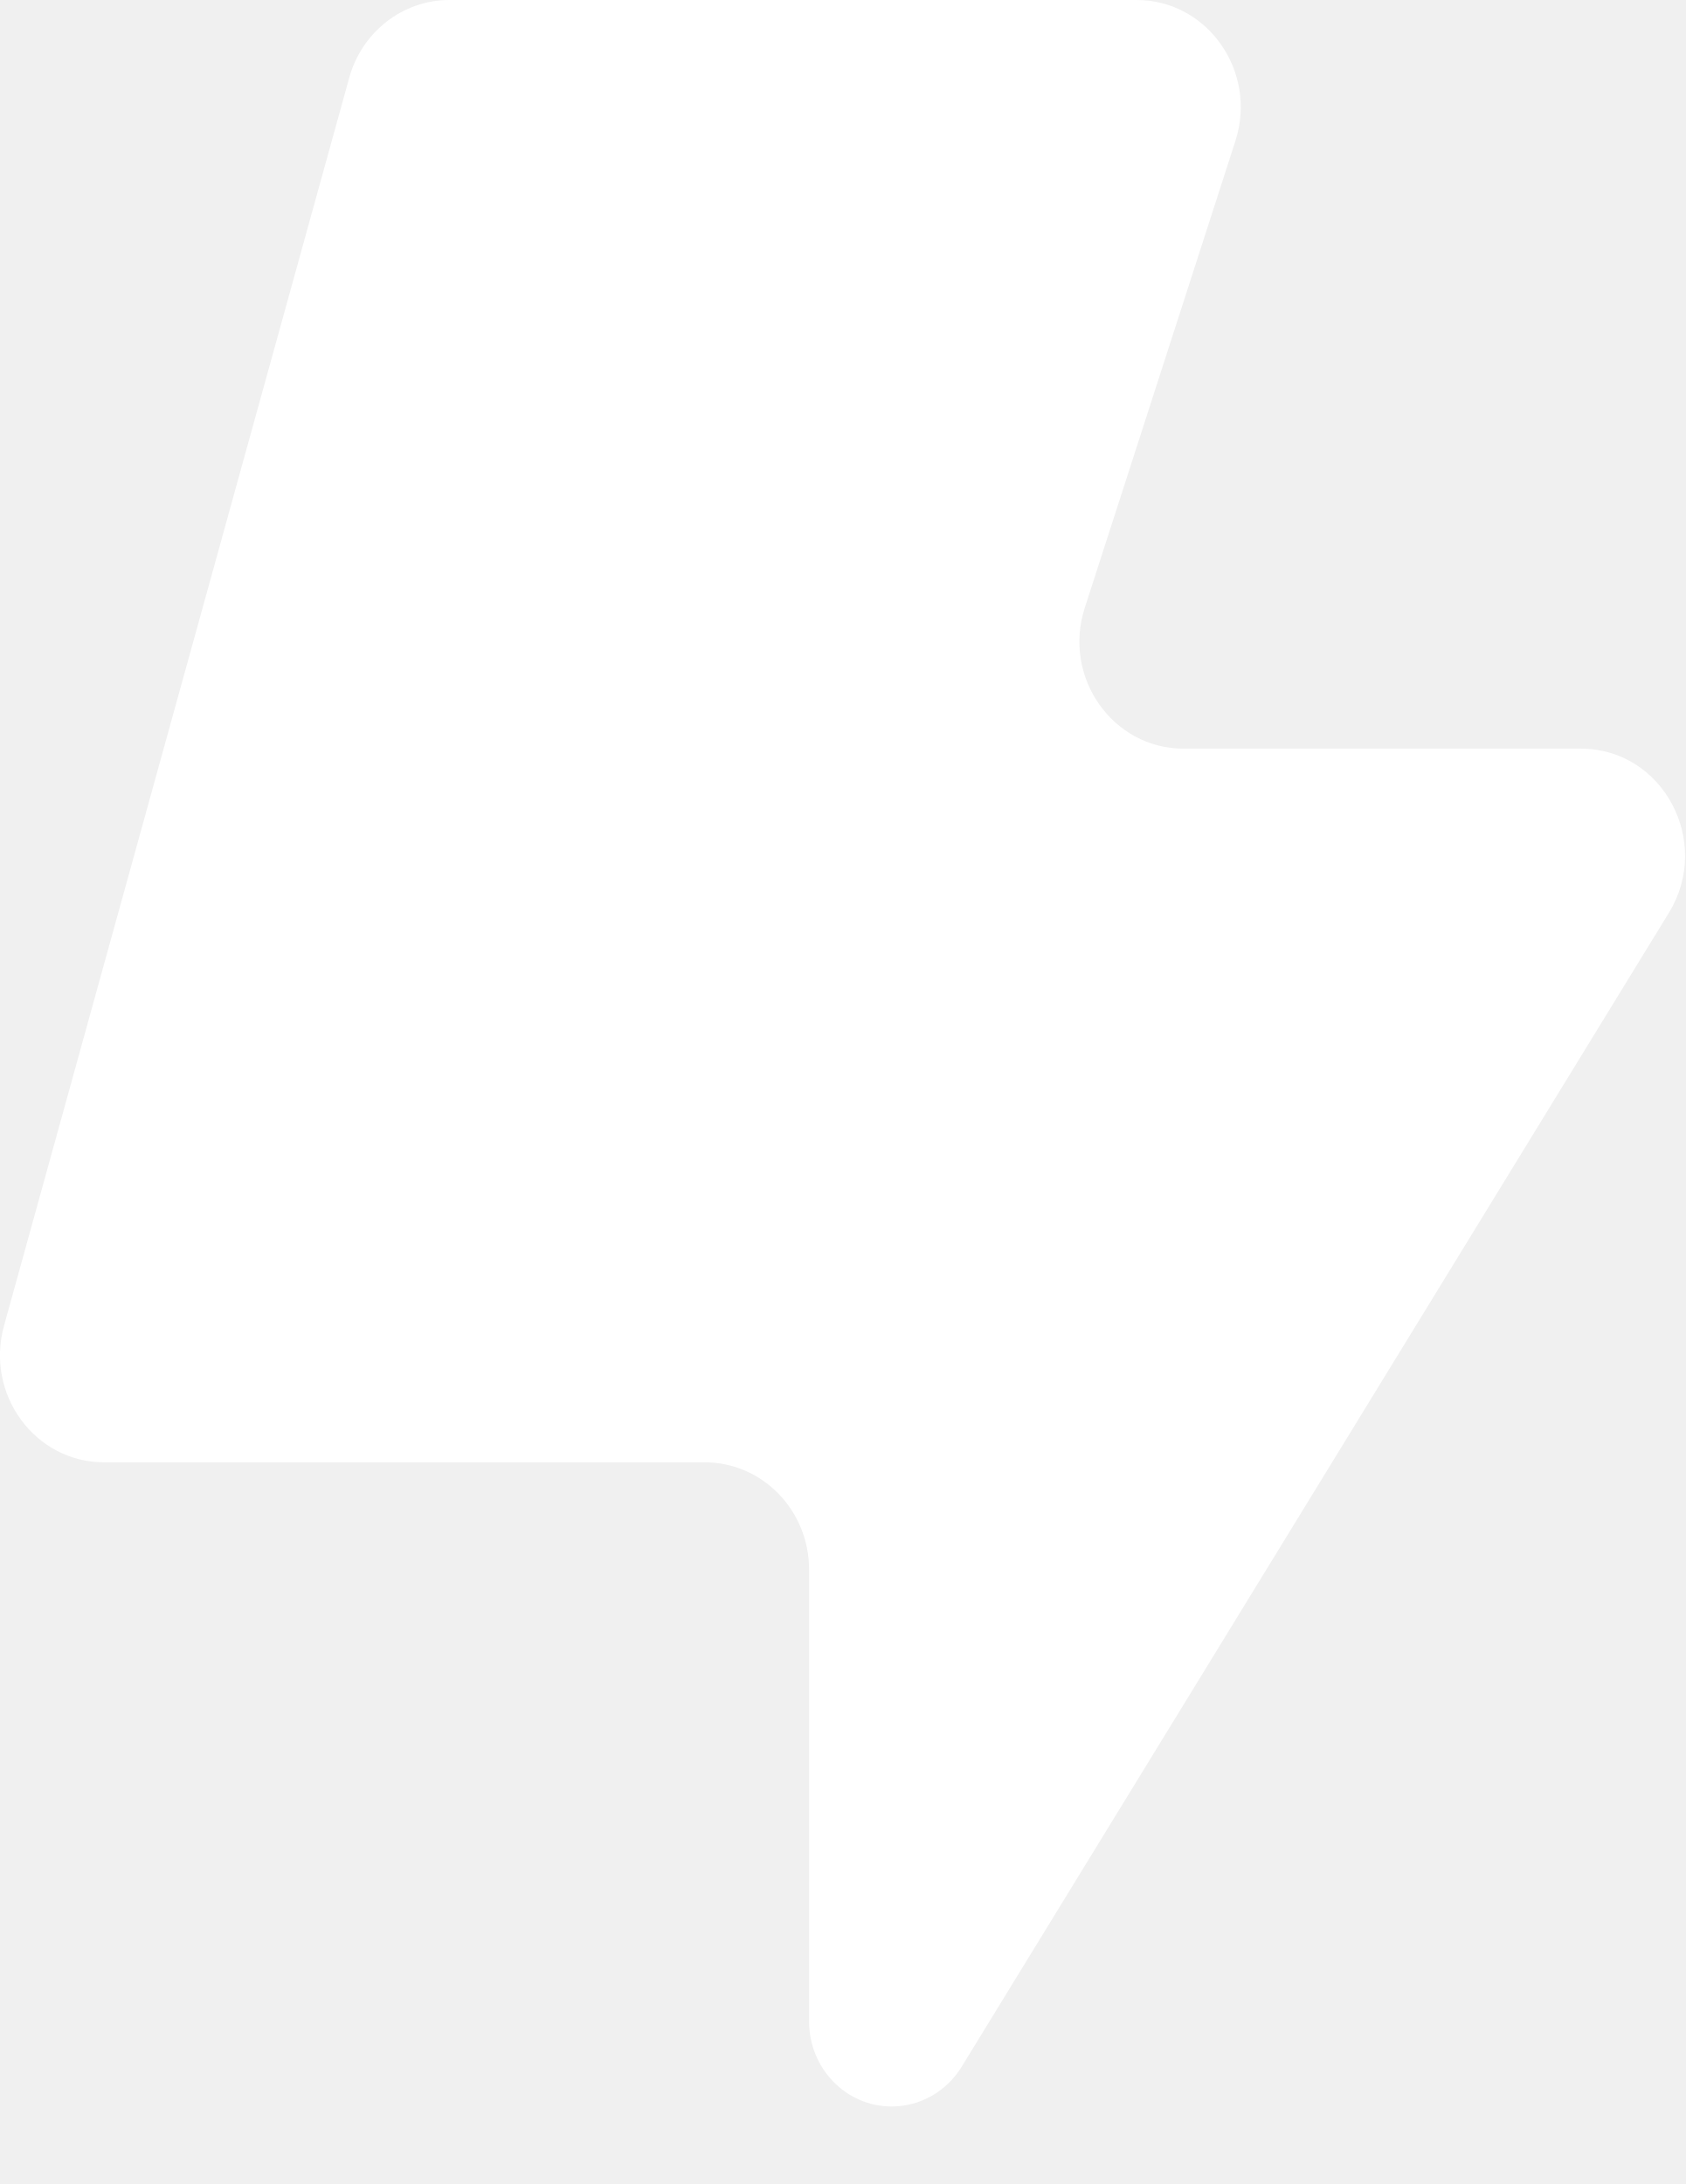
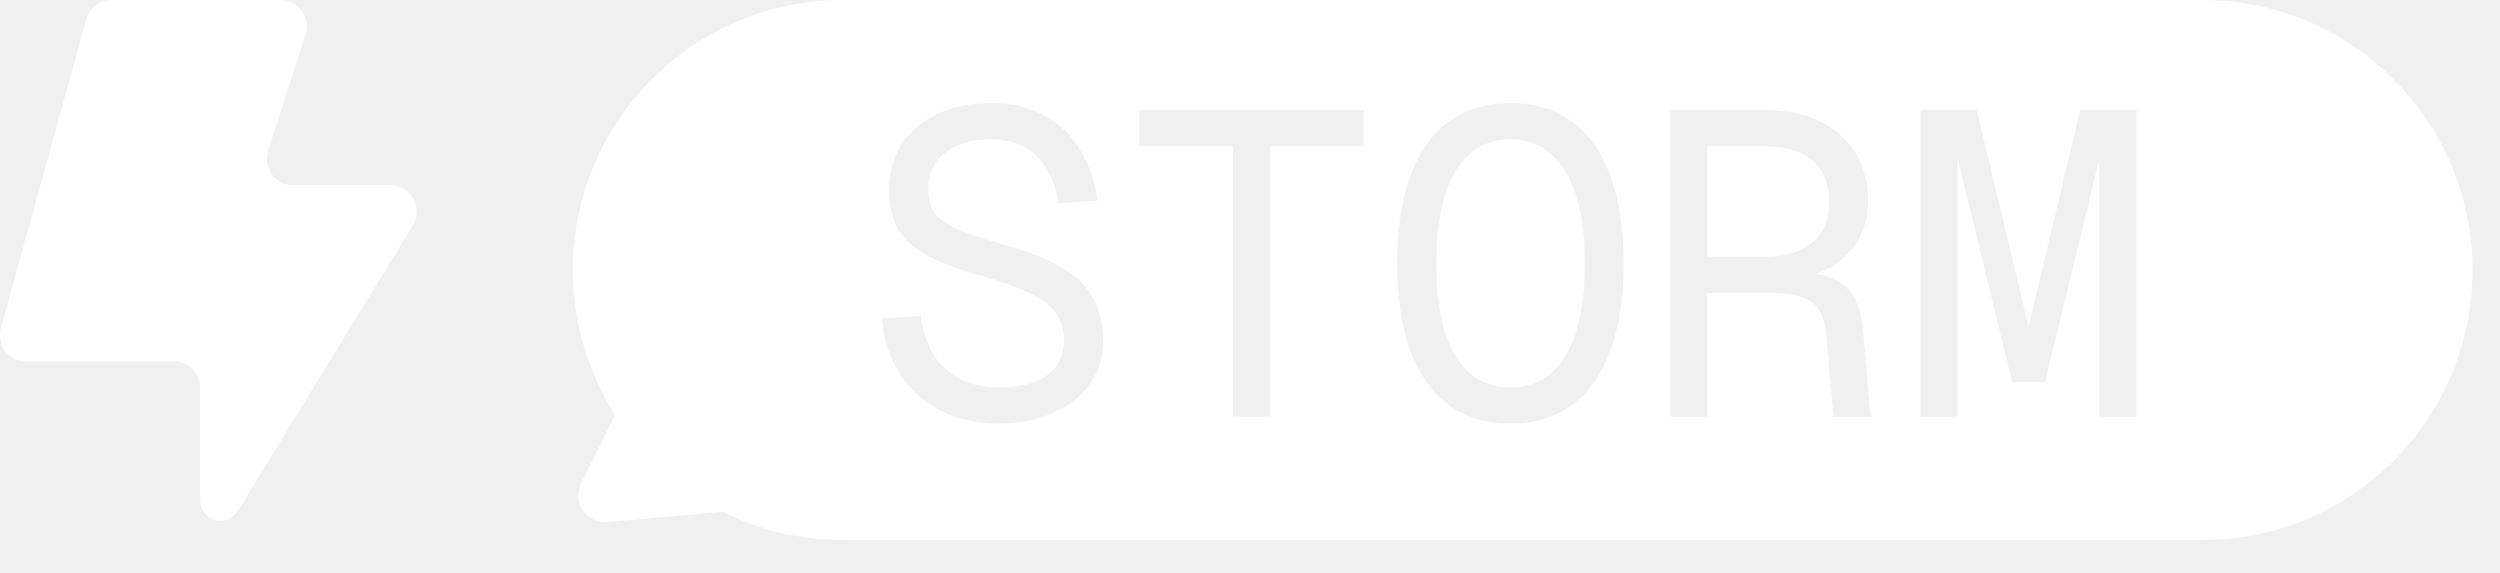
- <svg xmlns="http://www.w3.org/2000/svg" width="8" height="10.368" viewBox="0 0 8 10.368" fill="none">
-   <path d="M5.396 0C5.733 0 5.971 0.34 5.865 0.669L5.15 2.885C5.043 3.214 5.282 3.554 5.618 3.554H7.505C7.894 3.554 8.13 3.995 7.923 4.333L4.565 9.812C4.493 9.929 4.368 10 4.233 10C4.016 10 3.841 9.819 3.841 9.596V7.451C3.841 7.17 3.619 6.942 3.346 6.942H0.494C0.166 6.942 -0.071 6.619 0.019 6.294L1.658 0.369C1.718 0.151 1.913 0 2.133 0H5.396Z" fill="white" />
+ <svg xmlns="http://www.w3.org/2000/svg" width="48" height="11" viewBox="0 0 48 11" fill="none">
+   <path d="M42.288 0C45.151 4.53529e-05 47.471 2.321 47.472 5.184C47.472 8.047 45.151 10.368 42.288 10.368H16.184C15.353 10.368 14.568 10.172 13.872 9.824L11.668 10.024C11.264 10.061 10.976 9.64 11.157 9.276L11.81 7.968C11.298 7.164 11 6.208 11 5.184C11 2.321 13.321 0 16.184 0H42.288ZM19.03 1.979C18.627 1.979 18.277 2.051 17.984 2.194C17.692 2.333 17.465 2.529 17.305 2.783C17.15 3.032 17.072 3.322 17.072 3.653C17.072 3.946 17.128 4.193 17.238 4.392C17.354 4.591 17.537 4.759 17.786 4.897C18.041 5.036 18.372 5.163 18.781 5.279C19.24 5.406 19.586 5.531 19.818 5.652C20.056 5.774 20.216 5.907 20.299 6.051C20.387 6.189 20.432 6.352 20.432 6.54C20.432 6.728 20.382 6.891 20.282 7.029C20.188 7.162 20.047 7.265 19.859 7.337C19.672 7.403 19.439 7.436 19.163 7.436C18.887 7.436 18.643 7.383 18.433 7.278C18.228 7.173 18.059 7.018 17.927 6.813C17.8 6.609 17.716 6.36 17.678 6.067L16.932 6.117C16.965 6.515 17.078 6.867 17.271 7.171C17.465 7.469 17.722 7.705 18.043 7.876C18.364 8.047 18.732 8.133 19.146 8.133C19.55 8.133 19.904 8.066 20.208 7.934C20.512 7.801 20.75 7.616 20.921 7.378C21.092 7.14 21.178 6.866 21.178 6.557C21.178 6.231 21.114 5.954 20.987 5.728C20.866 5.495 20.662 5.296 20.374 5.13C20.092 4.964 19.71 4.815 19.229 4.683C18.858 4.578 18.571 4.48 18.366 4.392C18.162 4.298 18.018 4.193 17.936 4.077C17.858 3.955 17.819 3.803 17.819 3.62C17.819 3.338 17.927 3.112 18.143 2.94C18.358 2.764 18.649 2.675 19.014 2.675C19.279 2.675 19.503 2.728 19.686 2.833C19.868 2.938 20.011 3.085 20.116 3.272C20.221 3.455 20.291 3.665 20.324 3.902L21.07 3.853C21.026 3.493 20.918 3.173 20.747 2.891C20.581 2.609 20.354 2.388 20.066 2.228C19.779 2.062 19.434 1.979 19.03 1.979ZM29.002 1.979C28.538 1.979 28.142 2.097 27.815 2.335C27.495 2.573 27.249 2.921 27.077 3.38C26.911 3.839 26.828 4.4 26.828 5.063C26.828 5.716 26.911 6.272 27.077 6.73C27.249 7.189 27.495 7.539 27.815 7.776C28.142 8.014 28.538 8.133 29.002 8.133C29.466 8.133 29.859 8.014 30.18 7.776C30.506 7.539 30.752 7.189 30.918 6.73C31.089 6.272 31.175 5.716 31.175 5.063C31.175 4.4 31.089 3.839 30.918 3.38C30.752 2.921 30.506 2.573 30.18 2.335C29.859 2.097 29.466 1.979 29.002 1.979ZM21.872 2.111V2.808H23.672V8H24.385V2.808H26.185V2.111H21.872ZM32.067 2.111V8H32.78V5.628H34.008C34.262 5.628 34.462 5.656 34.605 5.711C34.755 5.761 34.862 5.844 34.929 5.96C35.001 6.071 35.045 6.217 35.062 6.399L35.202 8H35.916L35.767 6.308C35.733 5.932 35.617 5.661 35.418 5.495C35.282 5.379 35.097 5.299 34.863 5.253C34.972 5.218 35.08 5.17 35.185 5.105C35.385 4.984 35.549 4.818 35.676 4.607C35.803 4.392 35.866 4.145 35.866 3.869C35.866 3.322 35.686 2.894 35.327 2.584C34.968 2.269 34.478 2.111 33.859 2.111H32.067ZM36.875 2.111V8H37.588V3.047L38.633 7.337H39.264L40.309 3.047V8H41.023V2.111H39.943L38.948 6.262L37.953 2.111H36.875ZM29.002 2.675C29.306 2.675 29.563 2.766 29.773 2.948C29.989 3.131 30.152 3.402 30.263 3.762C30.373 4.115 30.429 4.549 30.429 5.063C30.429 5.578 30.373 6.012 30.263 6.366C30.152 6.72 29.989 6.988 29.773 7.171C29.563 7.348 29.306 7.435 29.002 7.436C28.698 7.436 28.437 7.348 28.222 7.171C28.012 6.988 27.852 6.72 27.741 6.366C27.631 6.012 27.575 5.578 27.575 5.063C27.575 4.549 27.631 4.116 27.741 3.762C27.852 3.402 28.012 3.131 28.222 2.948C28.437 2.766 28.698 2.675 29.002 2.675ZM33.859 2.808C34.268 2.808 34.58 2.899 34.796 3.081C35.011 3.263 35.12 3.526 35.12 3.869C35.12 4.206 35.012 4.469 34.796 4.657C34.58 4.84 34.268 4.931 33.859 4.931H32.78V2.808H33.859Z" fill="white" />
+   <path d="M5.396 0C5.733 1.70907e-06 5.971 0.34 5.865 0.669L5.15 2.885C5.044 3.214 5.281 3.554 5.618 3.554H7.505C7.894 3.554 8.131 3.995 7.923 4.333L4.565 9.812C4.493 9.929 4.368 10 4.233 10C4.016 10 3.841 9.819 3.841 9.596V7.451C3.841 7.17 3.619 6.942 3.347 6.942H0.494C0.166 6.942 -0.071 6.619 0.019 6.294L1.658 0.369C1.718 0.151 1.912 0 2.133 0H5.396Z" fill="white" />
</svg>
